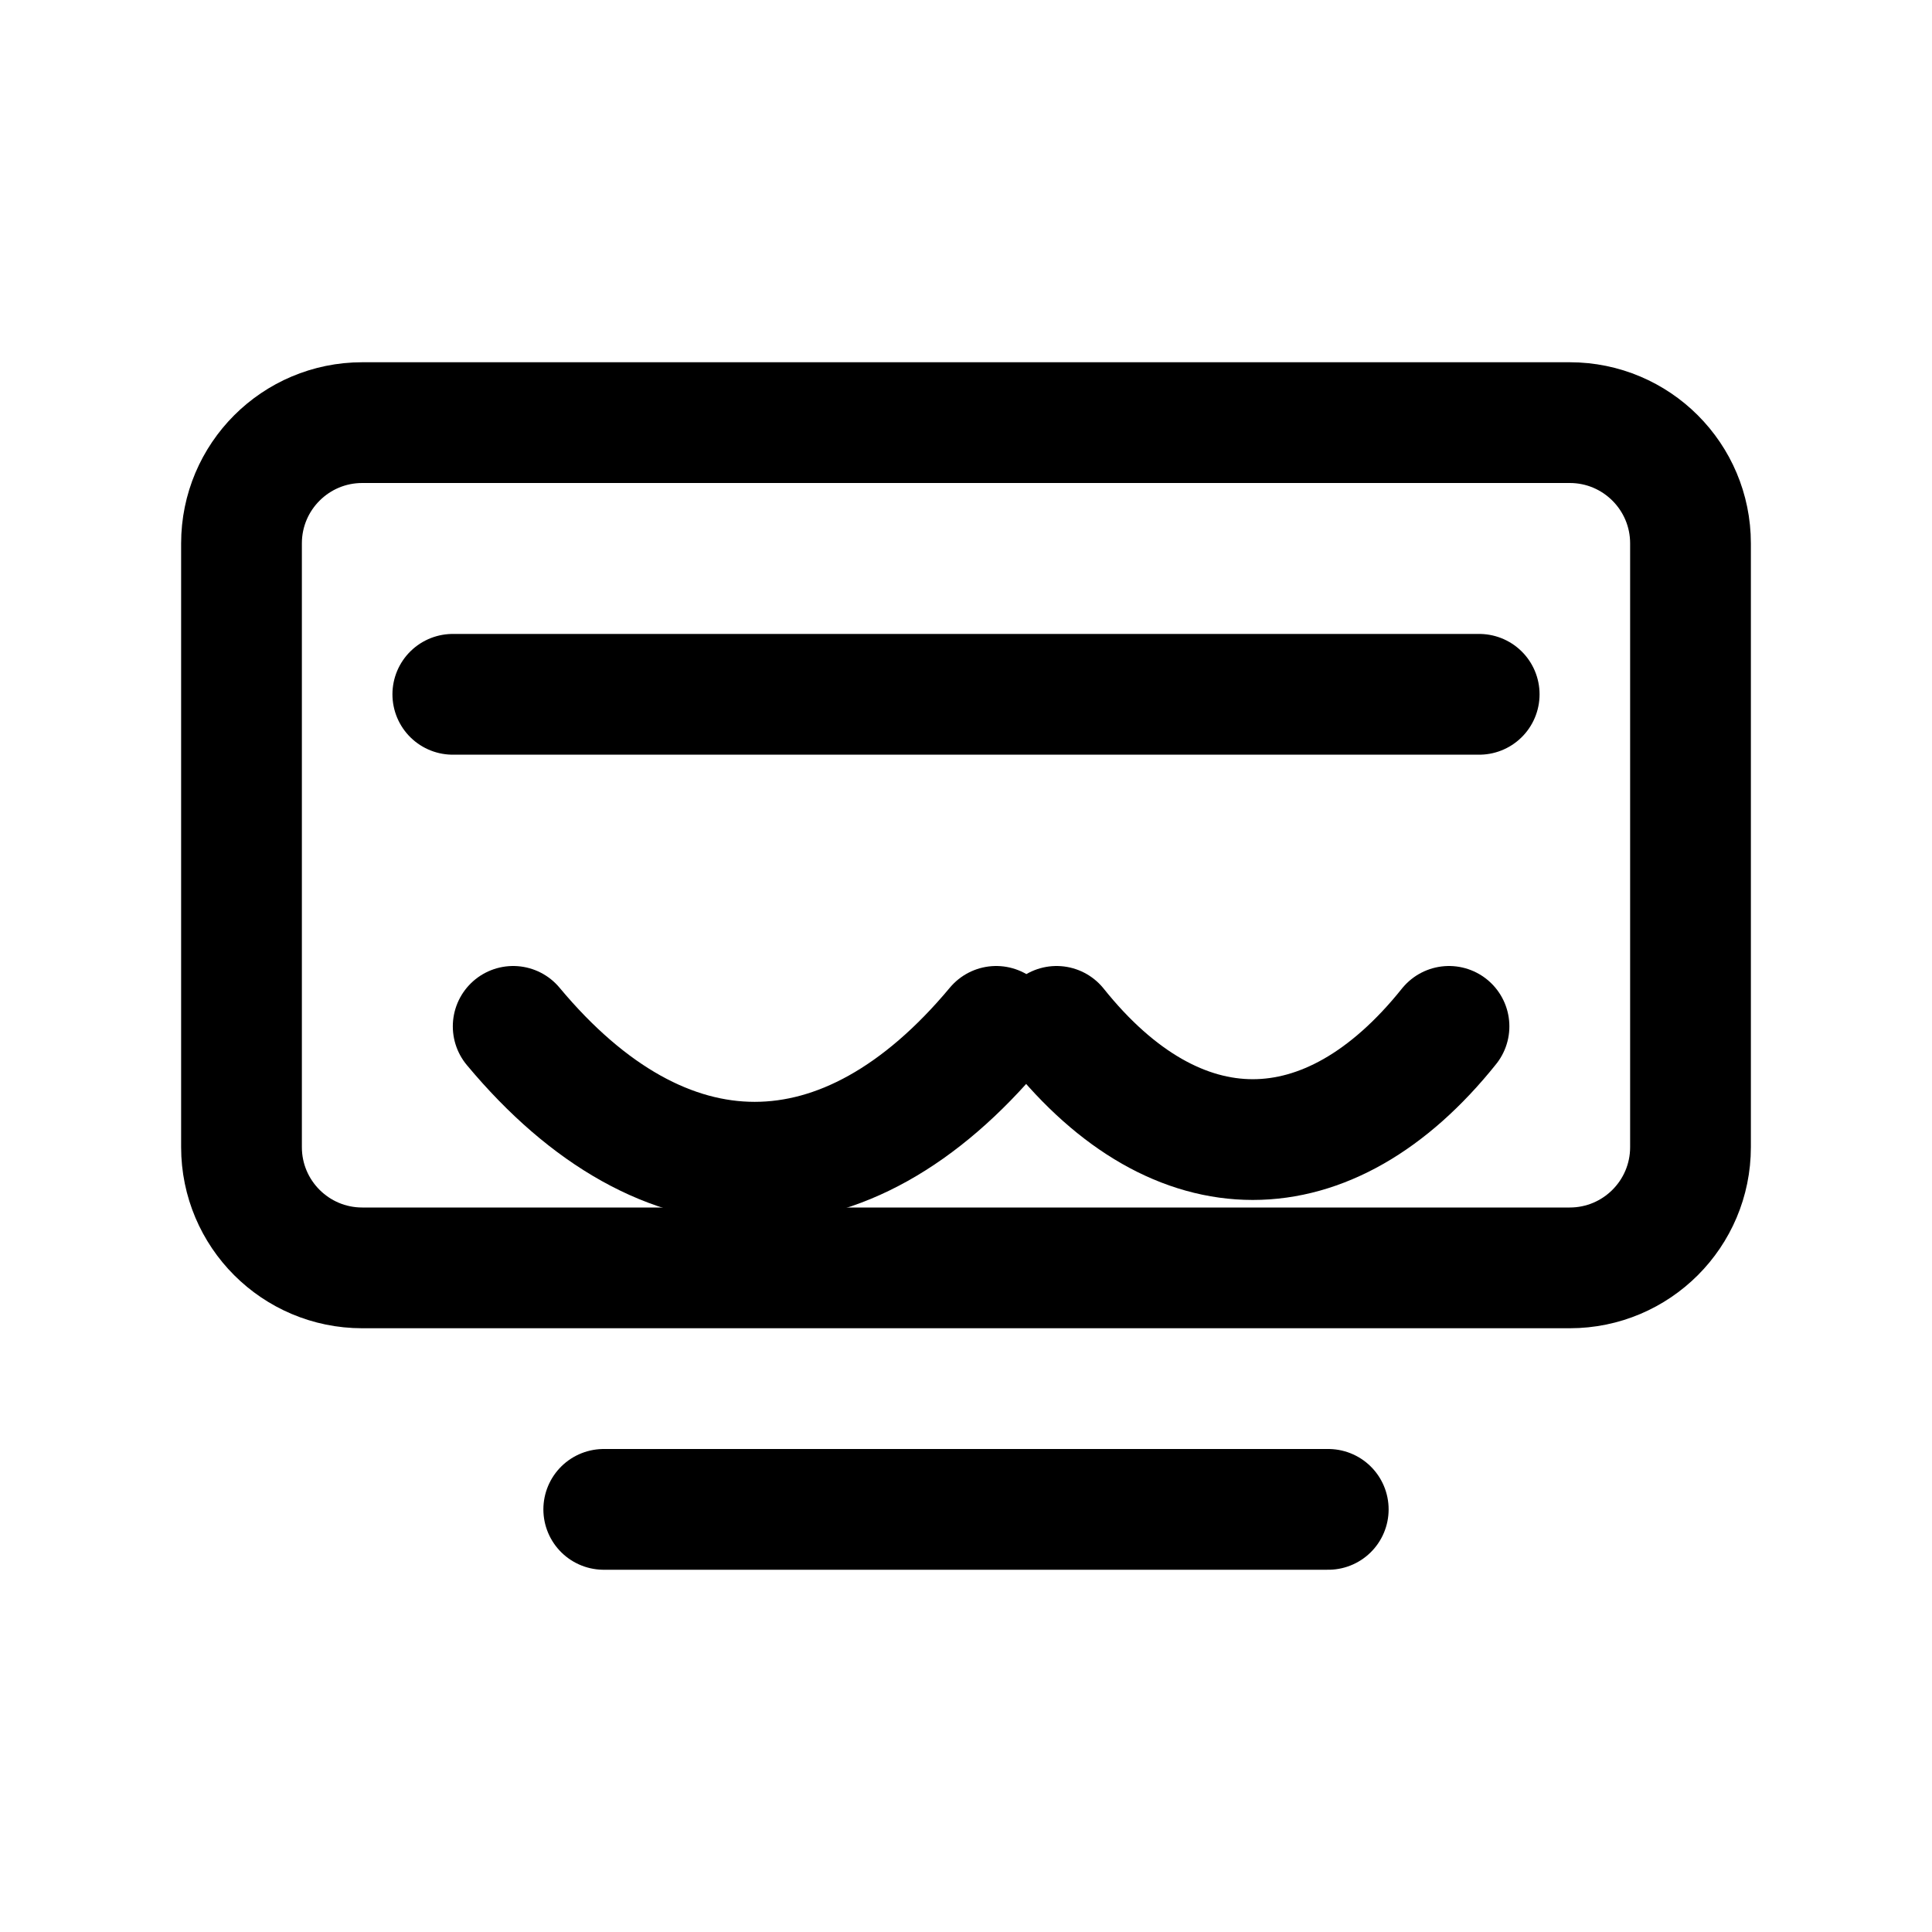
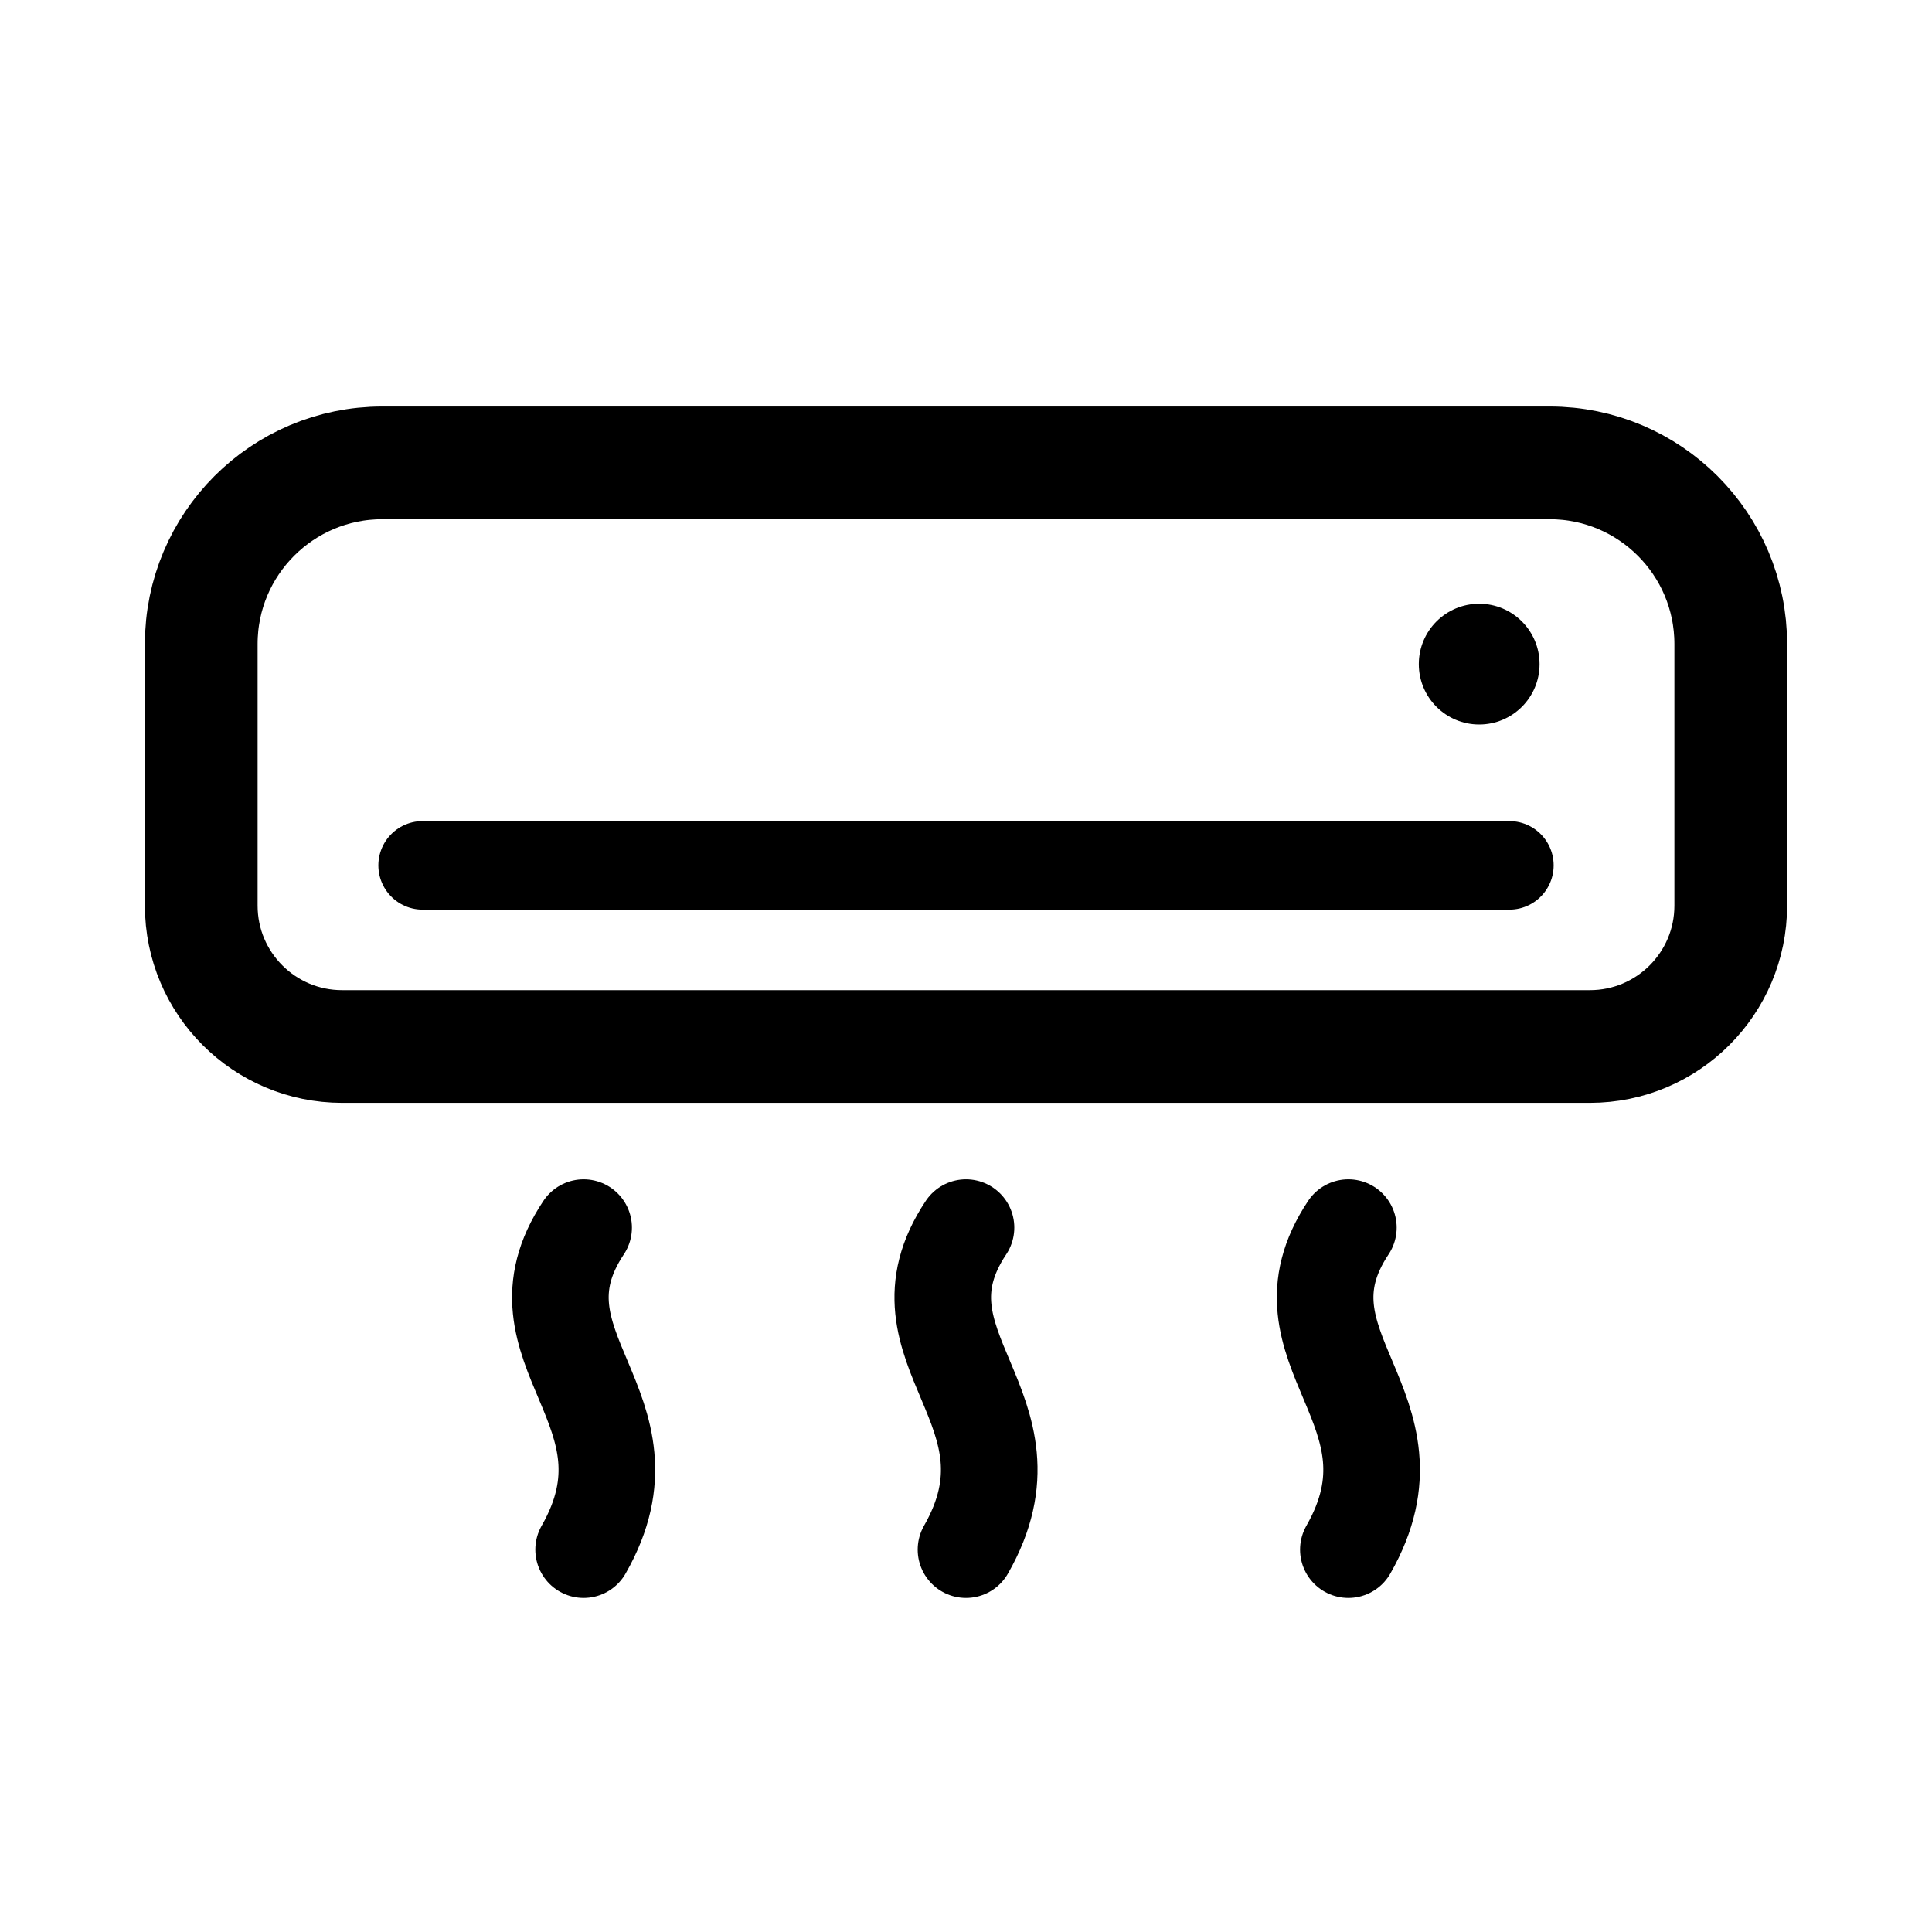
- <svg xmlns="http://www.w3.org/2000/svg" viewBox="0 0 64 64">
-   <g fill="none" stroke="#000" stroke-width="4" stroke-linecap="round" stroke-linejoin="round">
-     <rect x="8" y="14" width="48" height="28" rx="4" />
-     <path d="M15 23h34M17 34c5 6 11 6 16 0m2 0c4 5 9 5 13 0M20 50h24" />
-   </g>
+ <svg xmlns="http://www.w3.org/2000/svg" viewBox="0 0 960 960">
+   <path d="M190 230 H770 A90 90 0 0 1 860 320 V450 A70 70 0 0 1 790 520 H170 A70 70 0 0 1 100 450 V320 A90 90 0 0 1 190 230 Z" fill="none" stroke="#000" stroke-width="56" stroke-linejoin="round" />
+   <line x1="210" y1="430" x2="750" y2="430" stroke="#000" stroke-width="44" stroke-linecap="round" />
+   <circle cx="735" cy="330" r="30" fill="#000" />
+   <path d="M290 610 C250 670 330 700 290 770" fill="none" stroke="#000" stroke-width="48" stroke-linecap="round" />
+   <path d="M480 610 C440 670 520 700 480 770" fill="none" stroke="#000" stroke-width="48" stroke-linecap="round" />
+   <path d="M670 610 C630 670 710 700 670 770" fill="none" stroke="#000" stroke-width="48" stroke-linecap="round" />
</svg>
